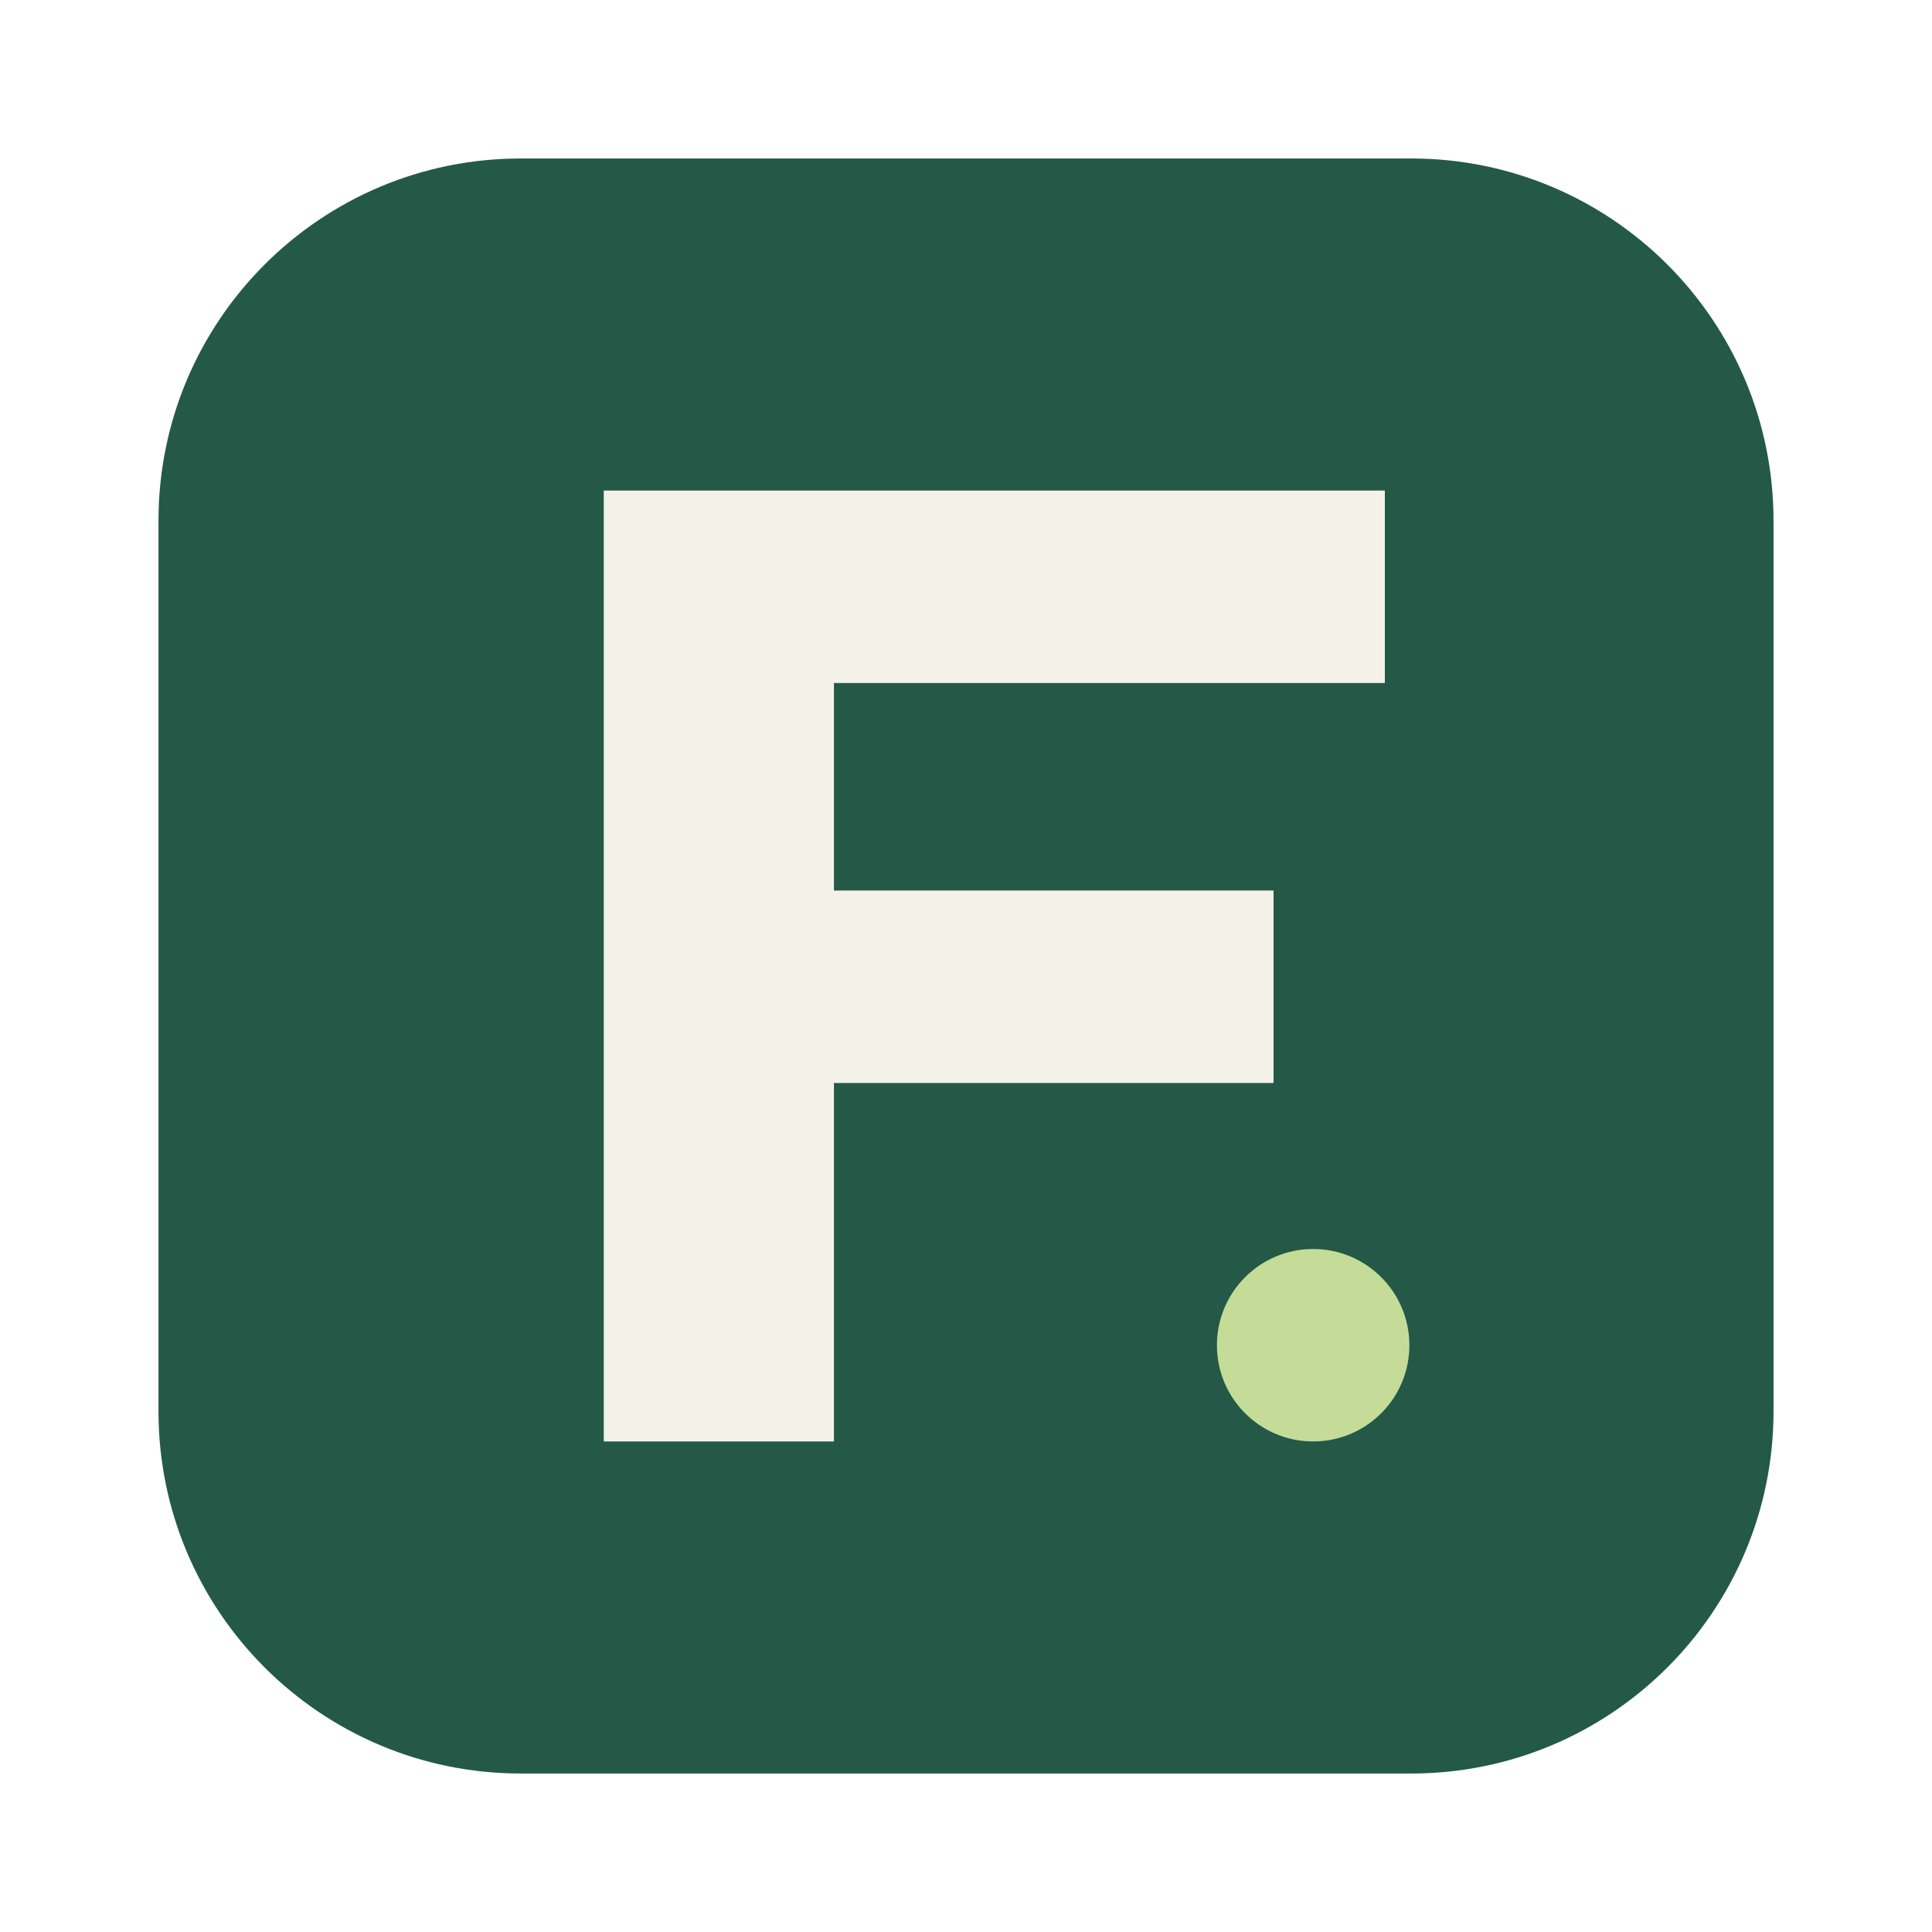
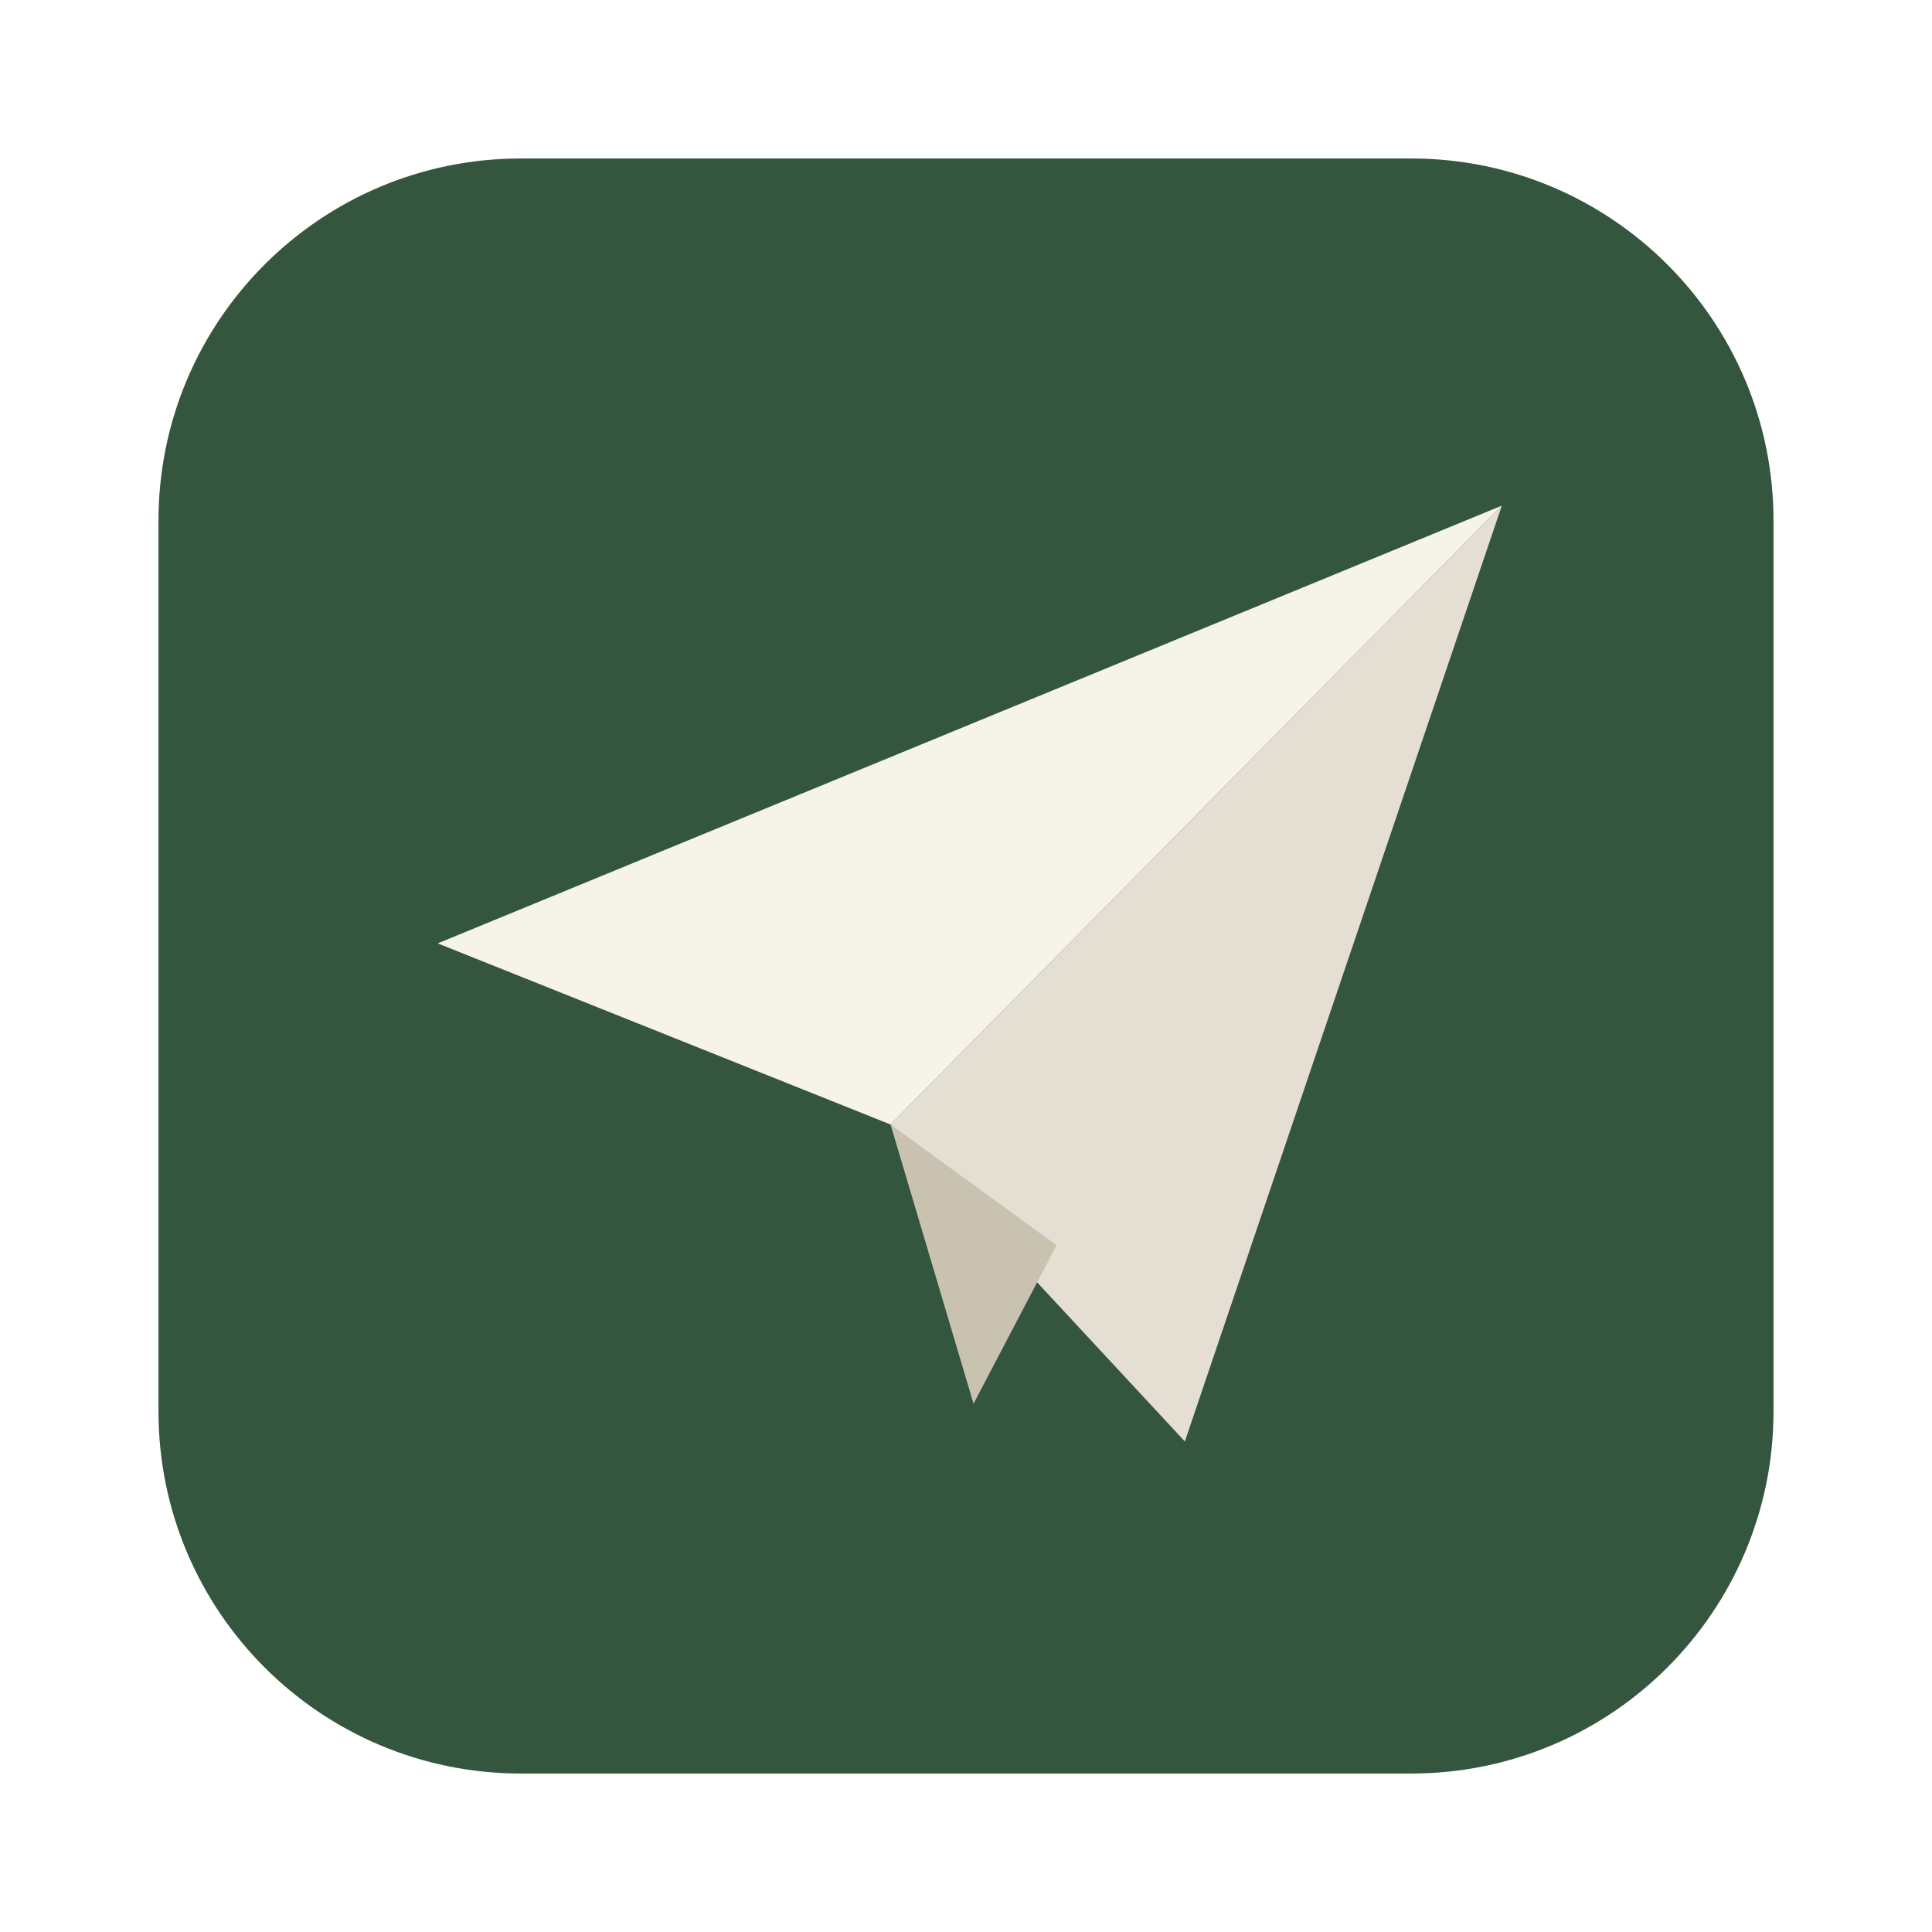
<svg xmlns="http://www.w3.org/2000/svg" width="1024" height="1024" viewBox="0 0 1024 1024">
-   <rect x="84" y="84" width="856" height="856" rx="192" fill="#245947" />
-   <path d="M320 260H734V362H442V472H675V574H442V764H320Z" fill="#f4f2e8" />
-   <circle cx="696" cy="713" r="51" fill="#c5dc98" />
+   <rect x="84" y="84" width="856" height="856" rx="192" fill="#34553e" />
+   <path d="M232 500L796 268L472 596Z" fill="#f6f3ea" />
+   <path d="M472 596L796 268L628 764Z" fill="#e4dfd2" />
+   <path d="M472 596L516 744L560 660Z" fill="#c9c2b1" />
</svg>
